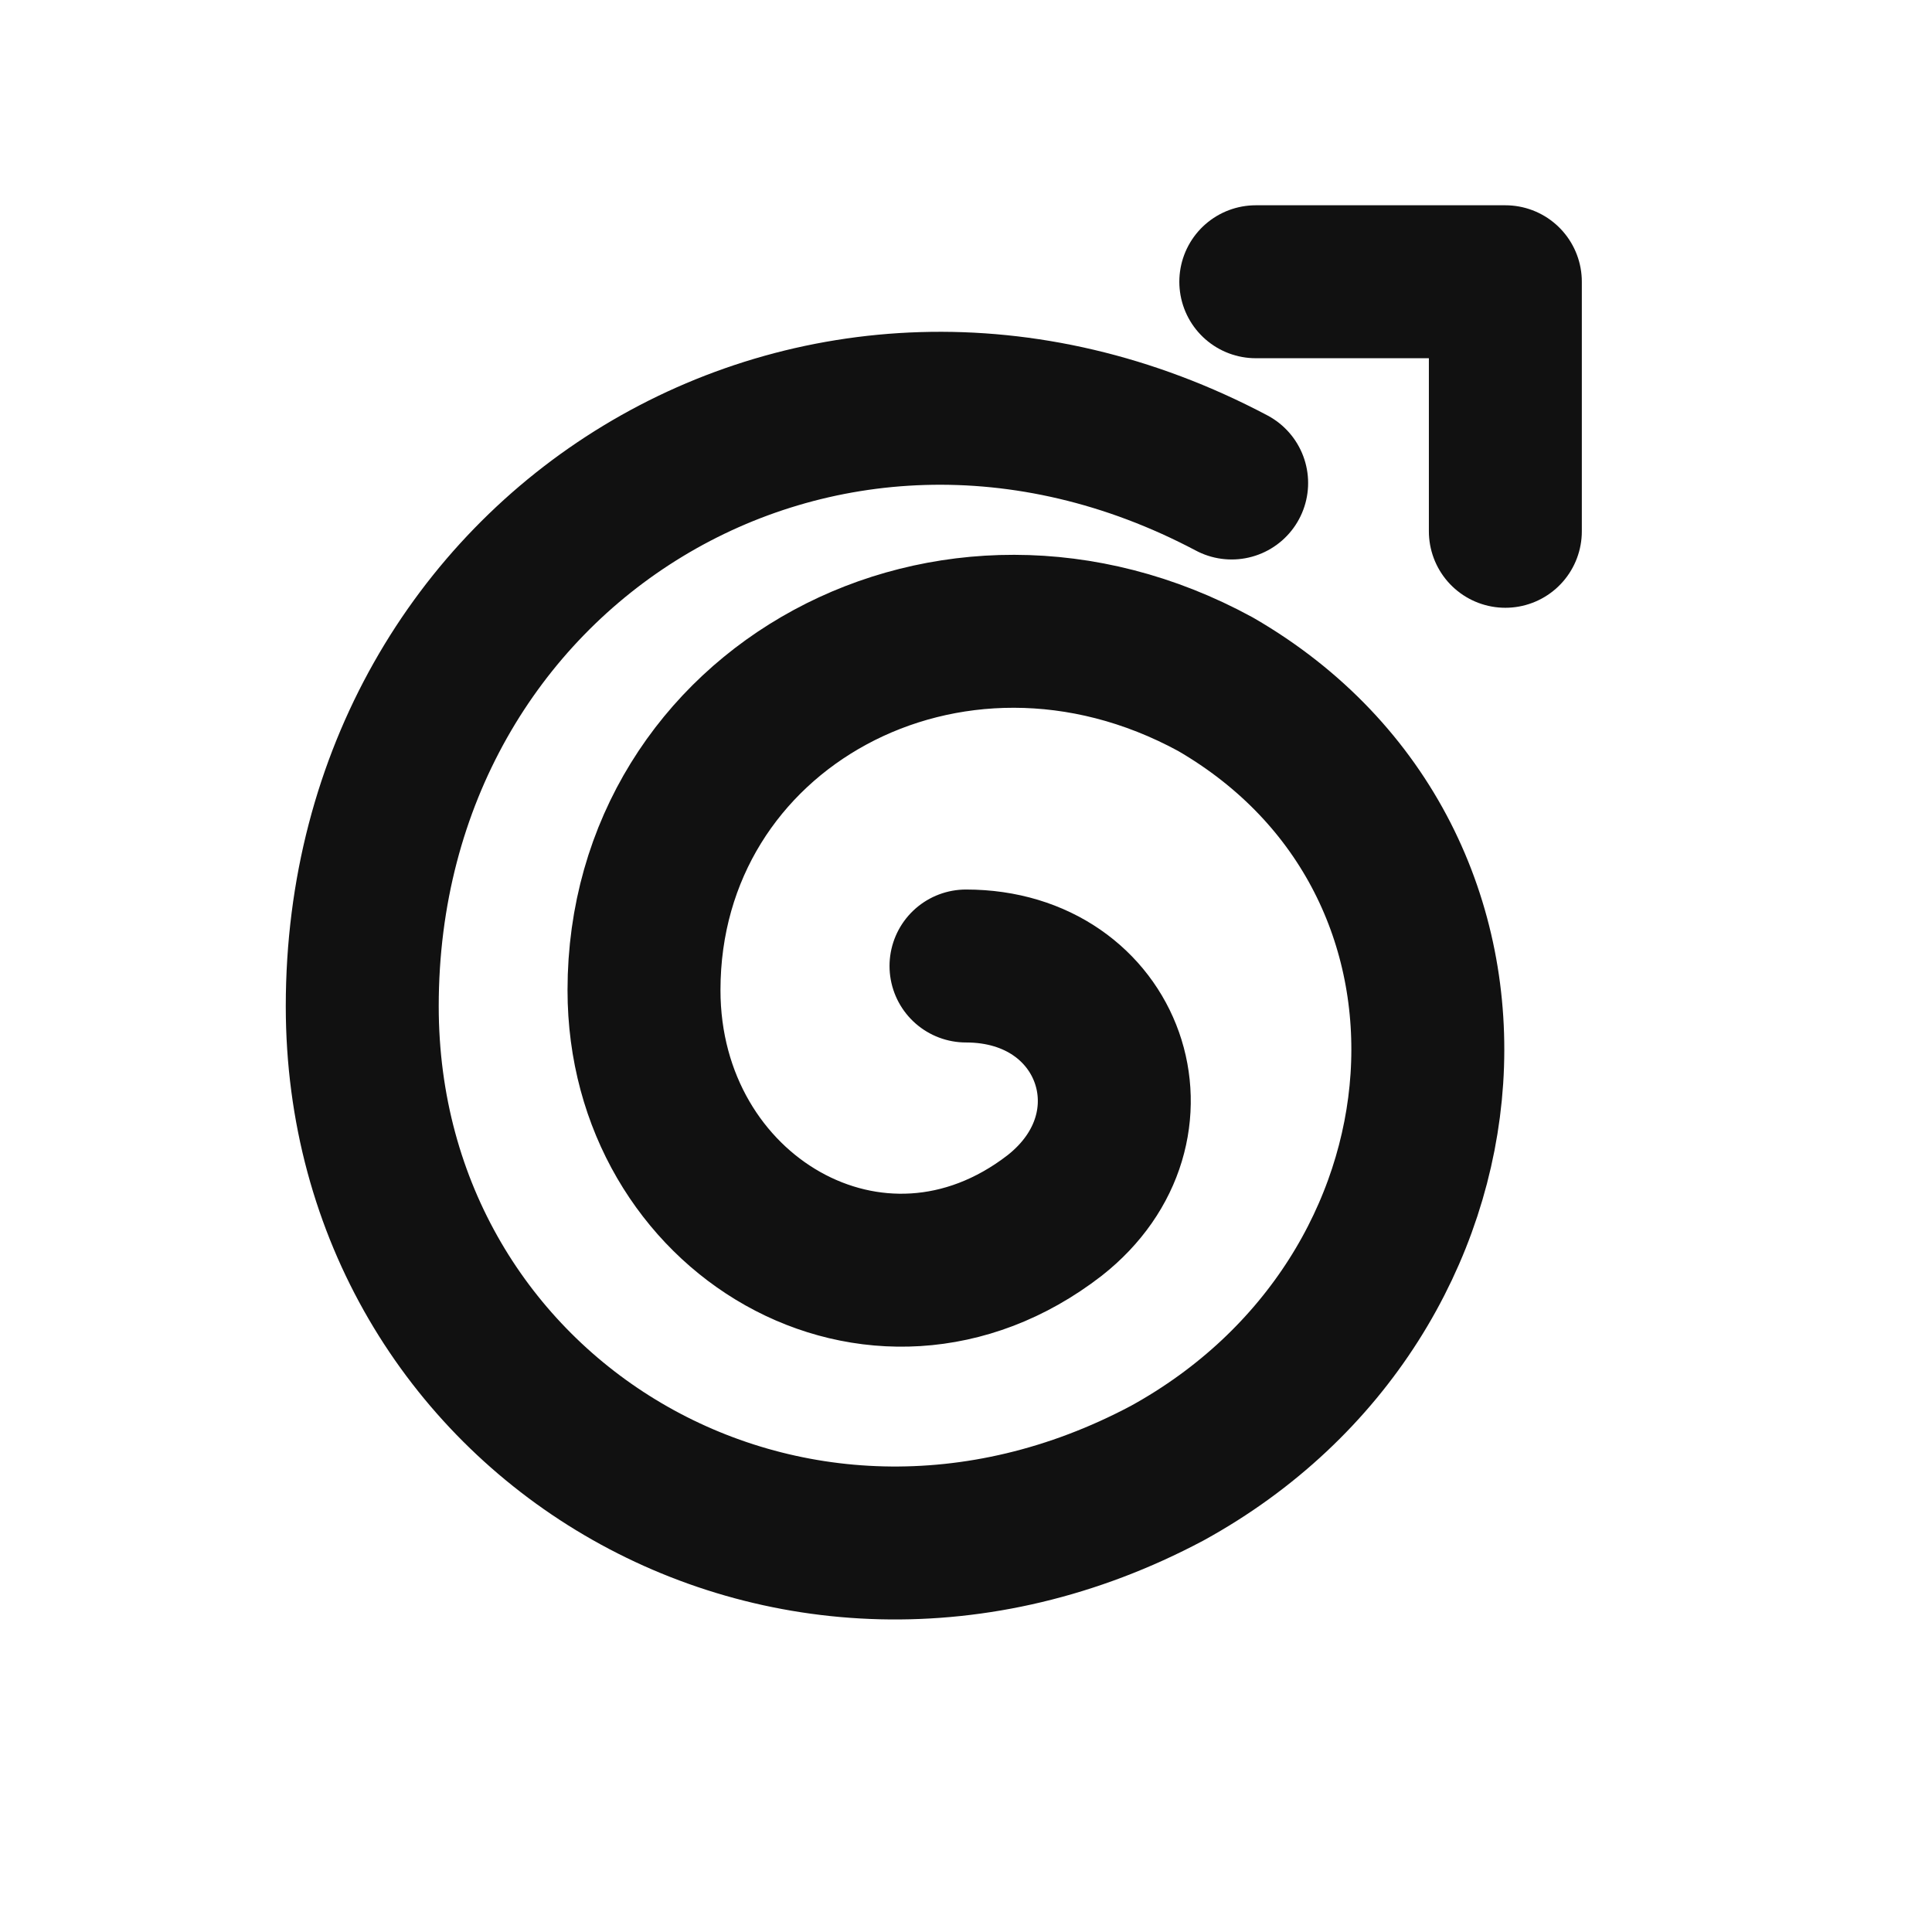
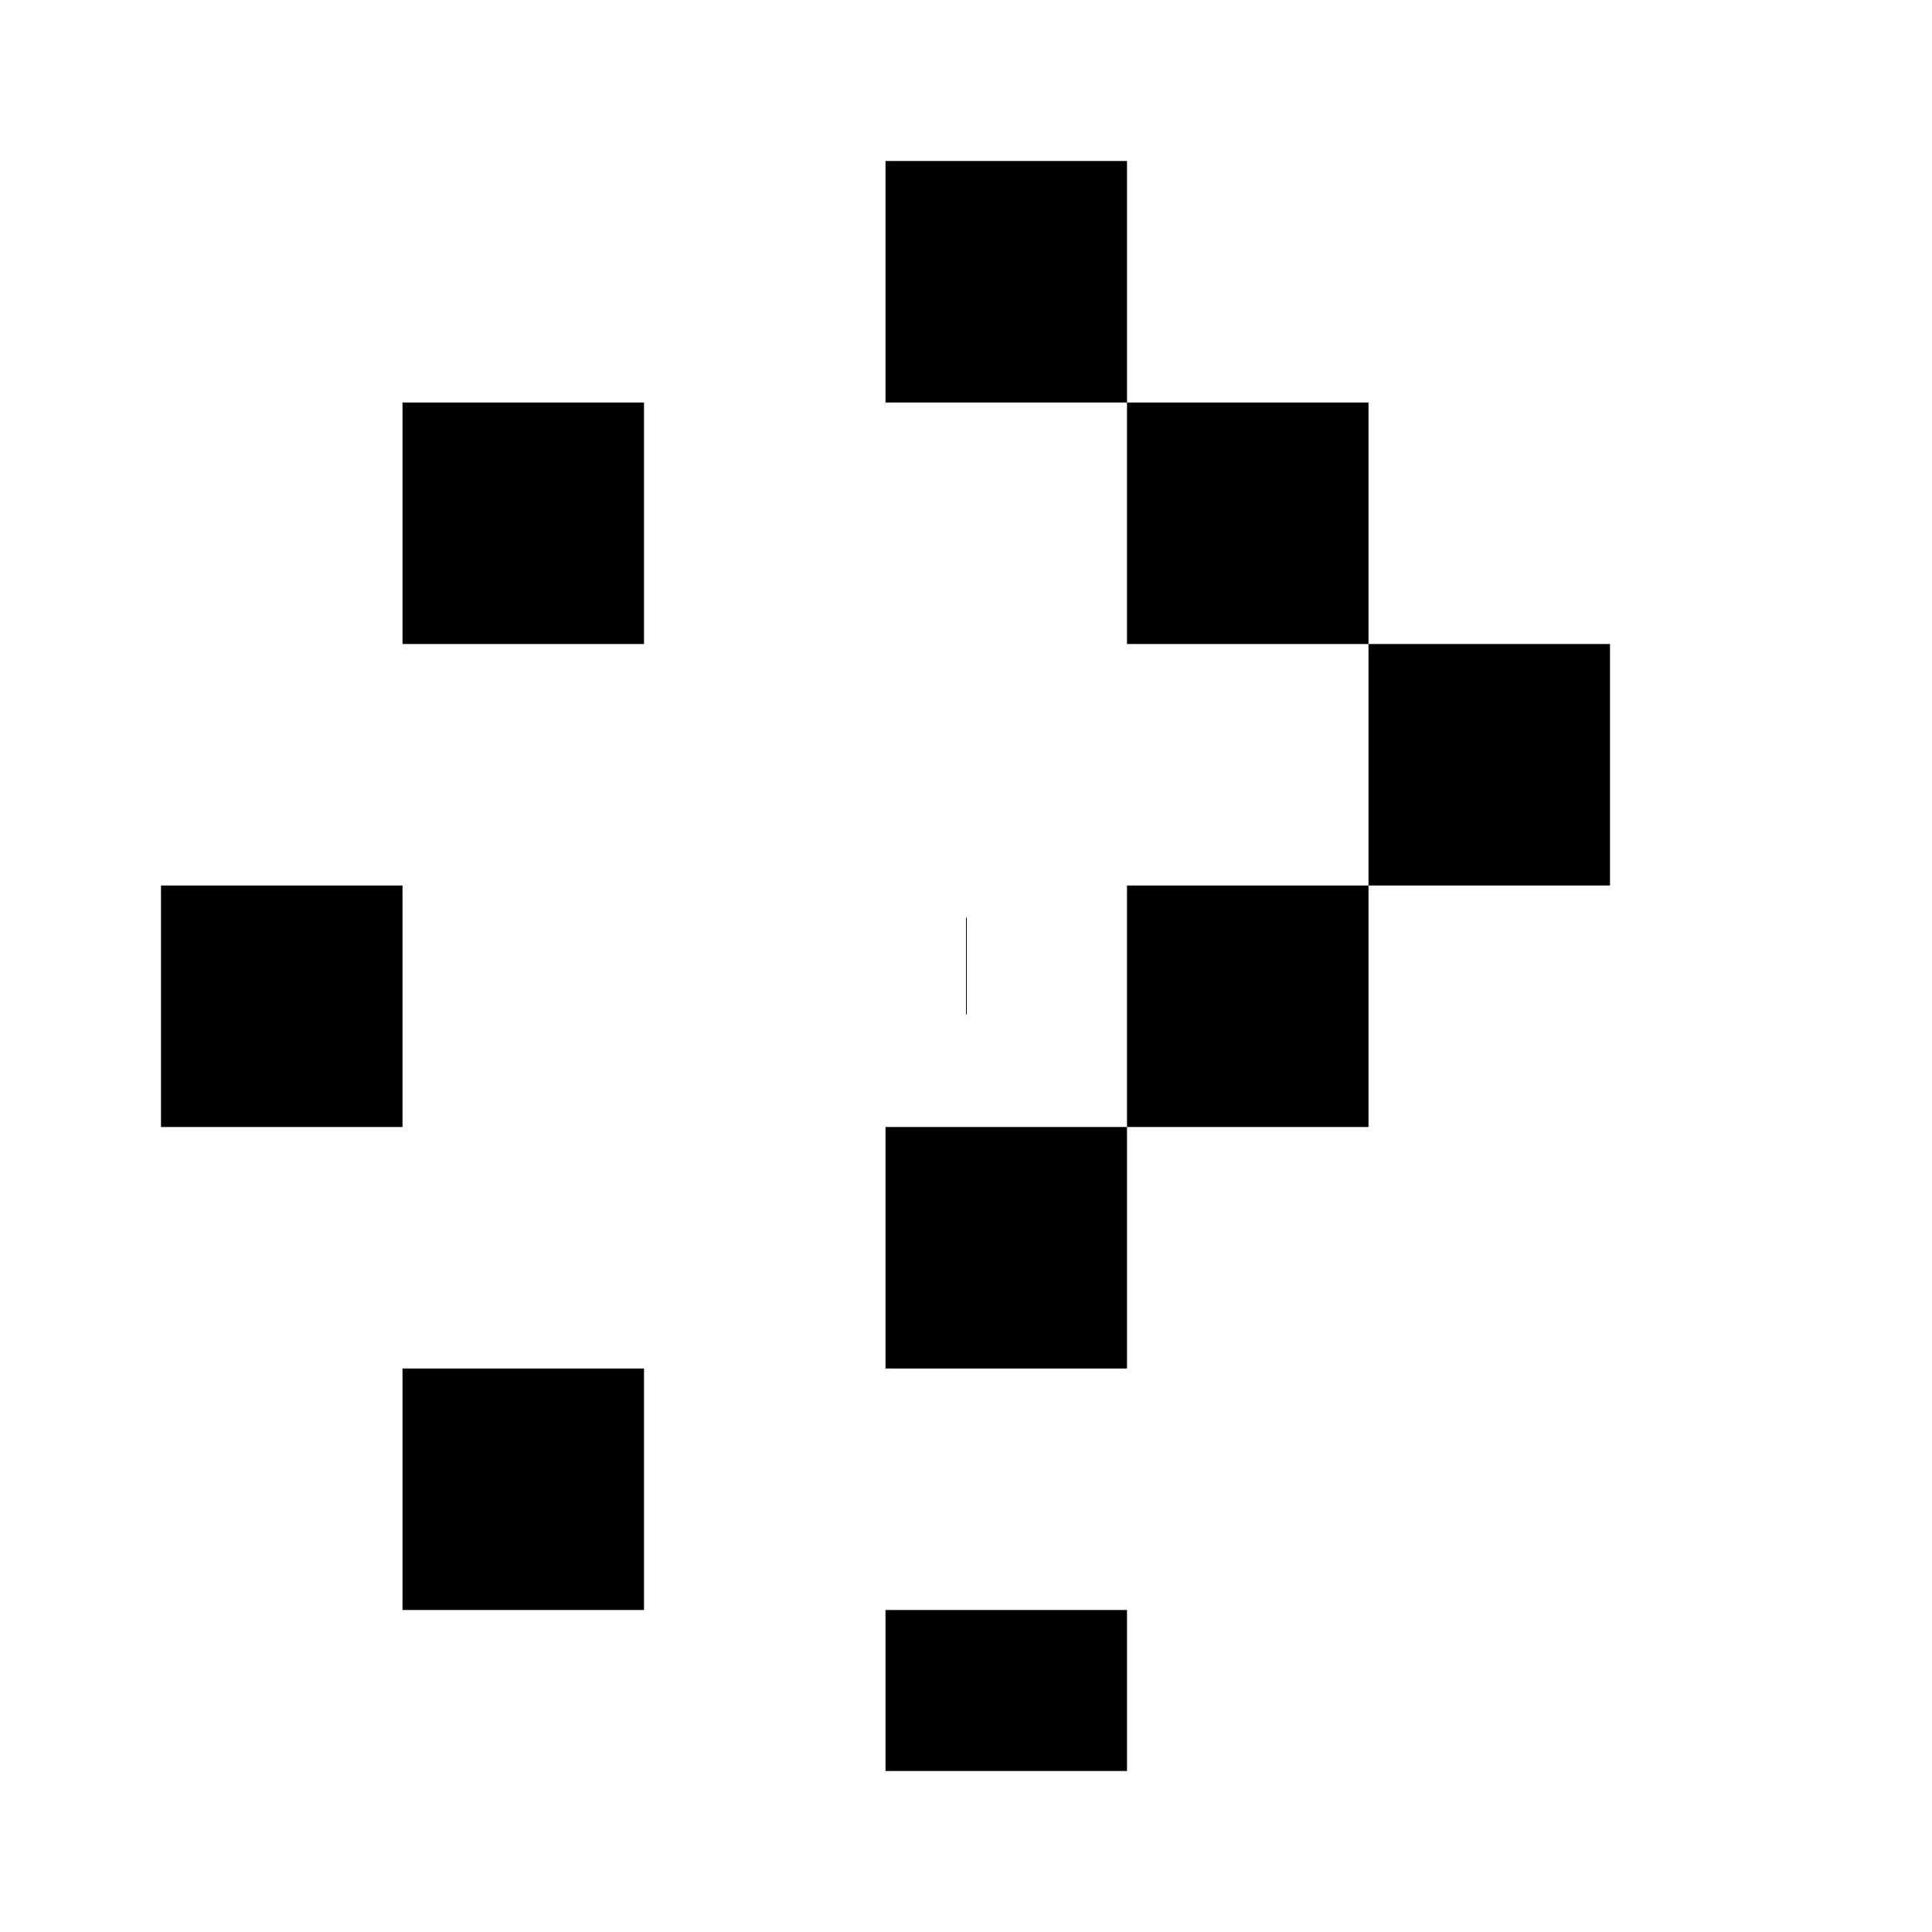
- <svg xmlns="http://www.w3.org/2000/svg" width="24" height="24" viewBox="0 0 24 24" fill="none" stroke="#111111" stroke-width="1.9" stroke-linecap="round" stroke-linejoin="round" shape-rendering="geometricPrecision">
-   <path d="M12 12c1.8 0 2.5 2 1.1 3.1-2.2 1.7-5.1 0-5.1-2.8 0-3.5 3.8-5.6 7.1-3.8 3.8 2.2 3.4 7.6-.6 9.8-4.7 2.5-10-.7-10-5.8 0-5.7 5.7-9.2 10.8-6.5" />
-   <path d="M15.6 3.5h3.1v3.1" />
+ <svg xmlns="http://www.w3.org/2000/svg" viewBox="0 0 24 24">
+   <path fill="currentColor" d="M11 2h3v3h3v3h3v3h-3v3h-3v3h-3v-3h3v-3h3V8h-3V5h-3zM5 5h3v3H5zm-3 6h3v3H2zm3 6h3v3H5zm6 3h3v2h-3z" />
+   <path fill="none" stroke="currentColor" stroke-width="1.2" d="M12 12h.01" />
</svg>
